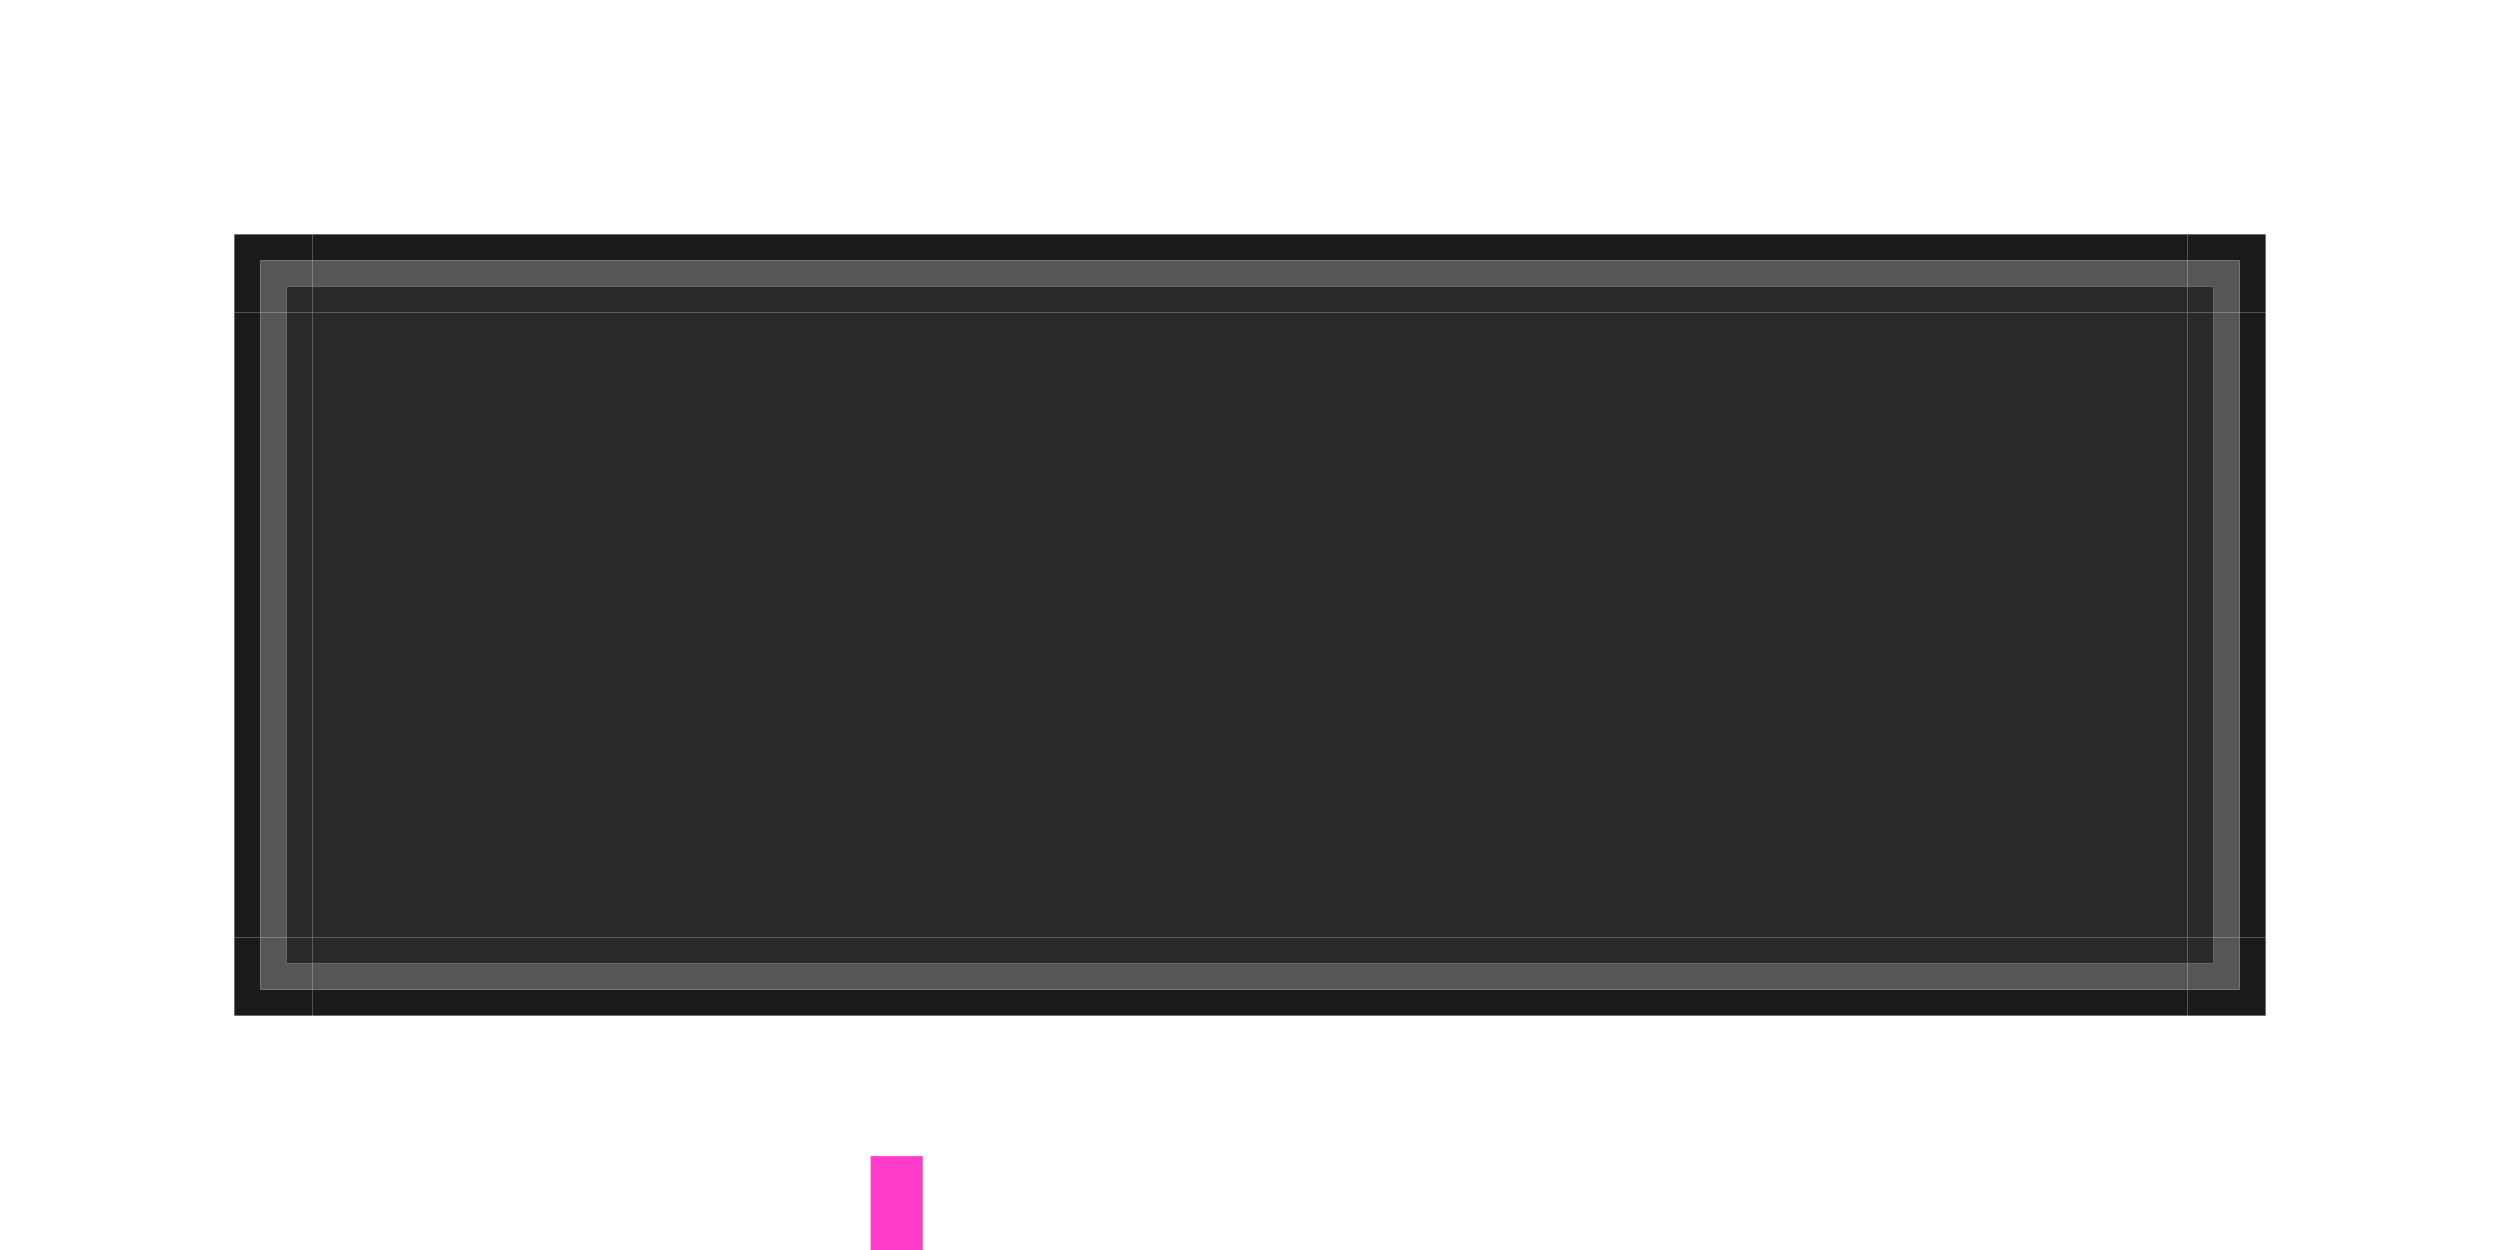
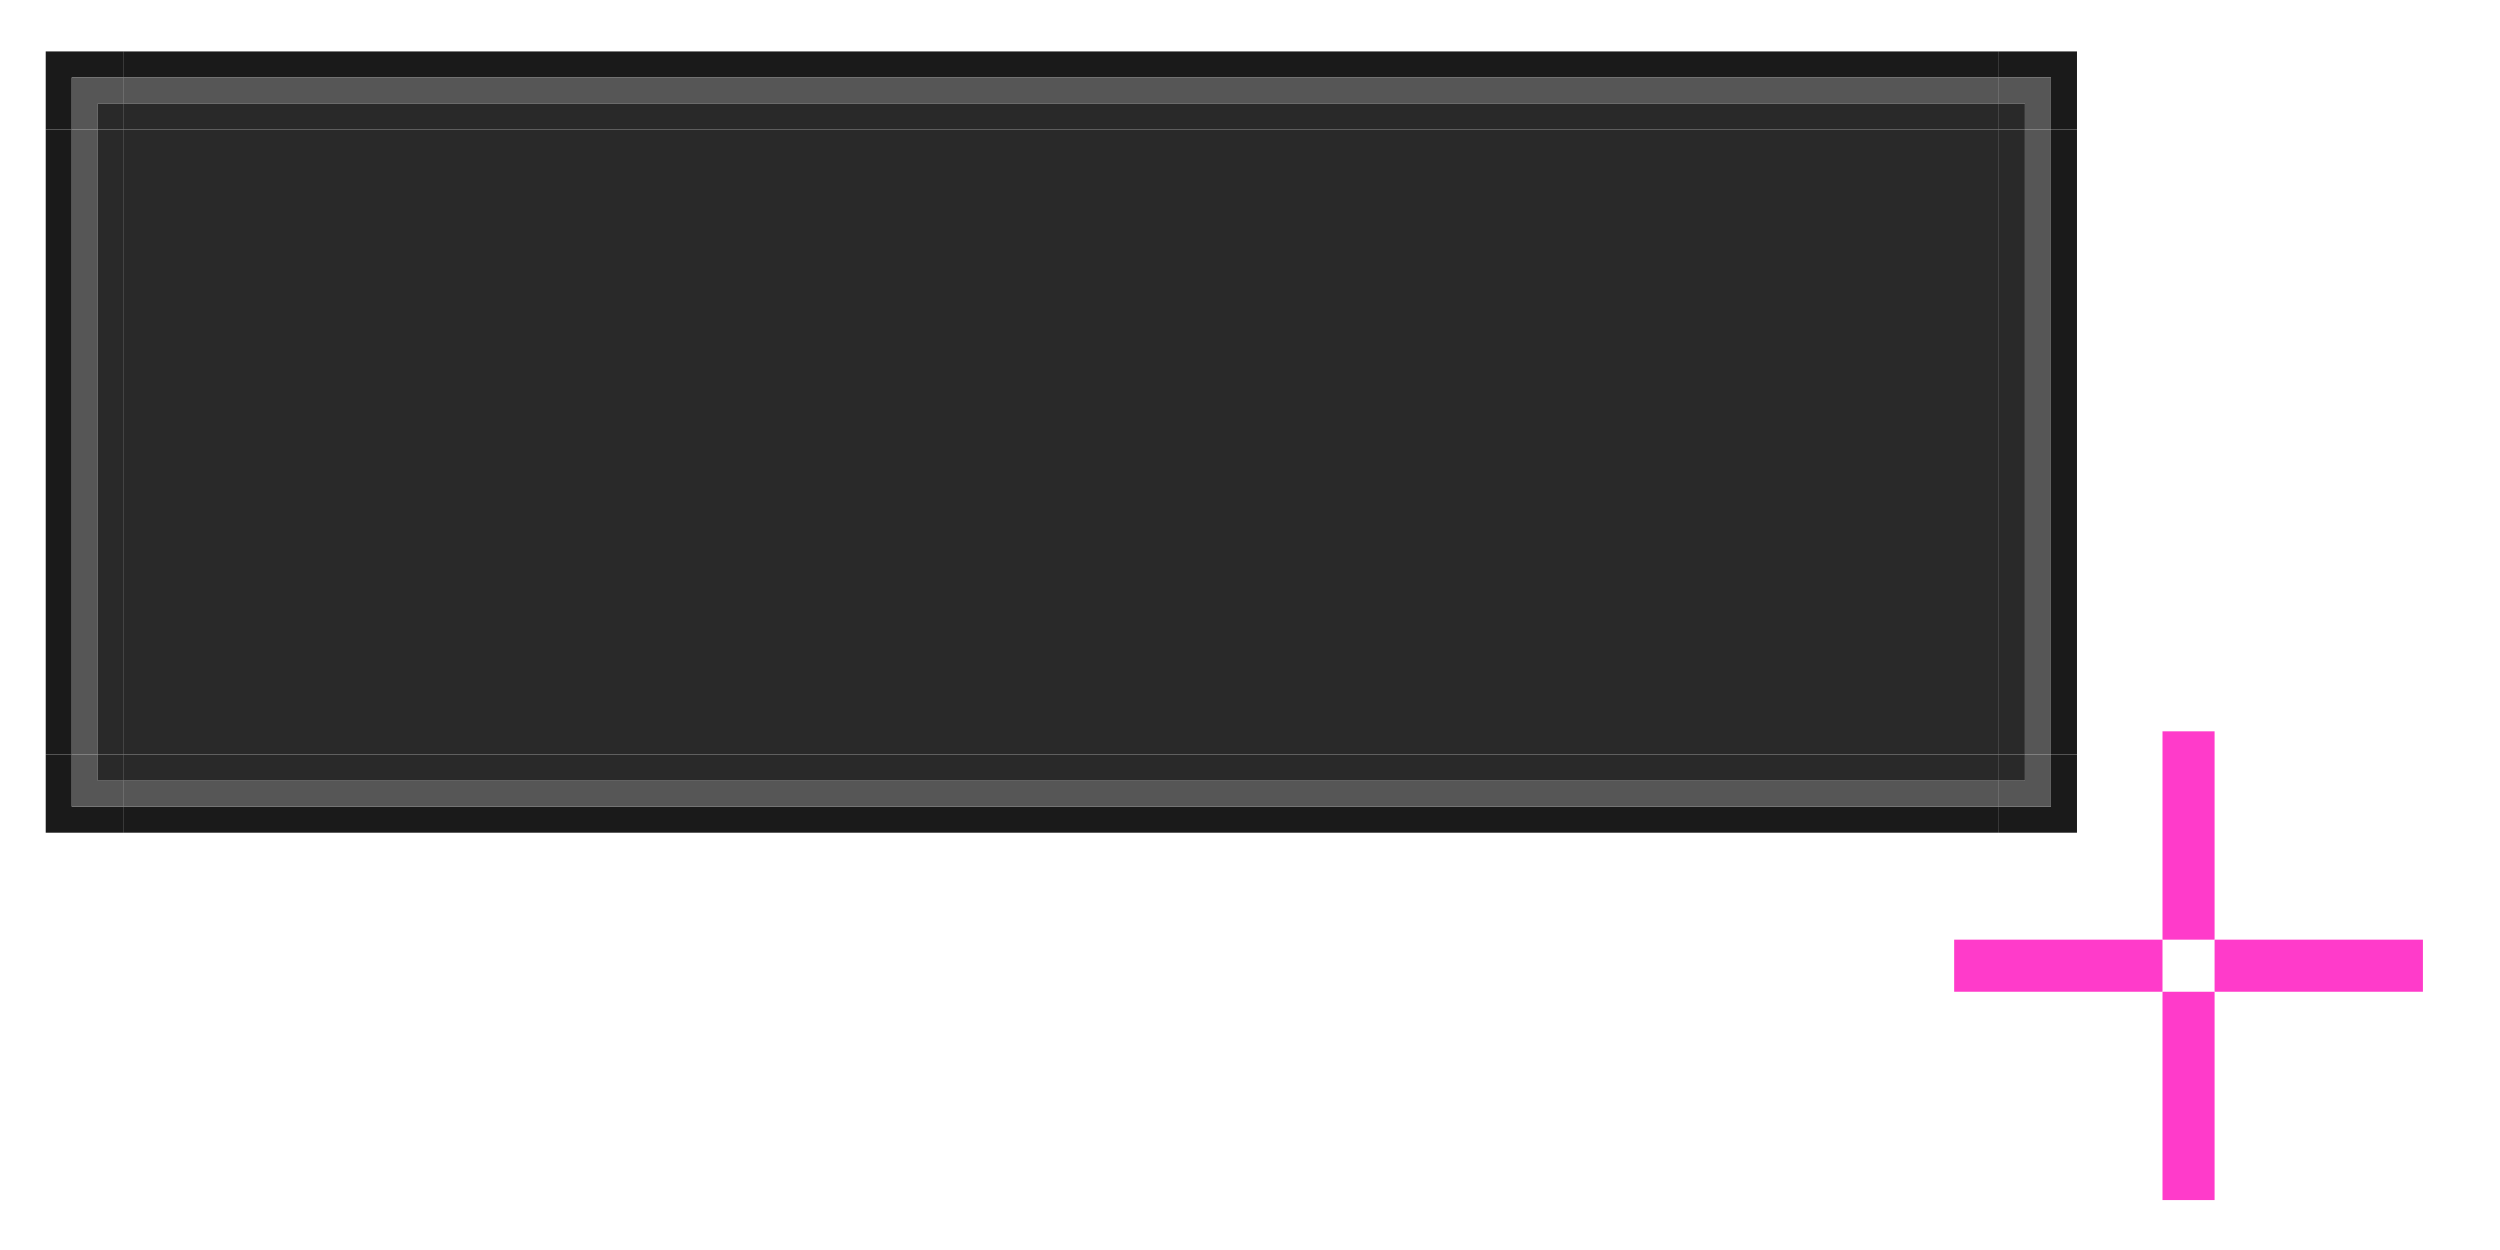
<svg xmlns="http://www.w3.org/2000/svg" xmlns:ns1="http://www.openswatchbook.org/uri/2009/osb" xmlns:xlink="http://www.w3.org/1999/xlink" viewBox="0 0 96 48" version="1.0" height="48" width="96" id="svg2">
  <defs id="defs5">
    <linearGradient ns1:paint="solid" id="lo-border">
      <stop id="stop892" offset="0" style="stop-color:#1a1a1a;stop-opacity:1;" />
    </linearGradient>
    <linearGradient ns1:paint="solid" id="hi-border">
      <stop id="stop886" offset="0" style="stop-color:#565656;stop-opacity:1;" />
    </linearGradient>
    <linearGradient ns1:paint="solid" id="inside">
      <stop id="stop1123" offset="0" style="stop-color:#292929;stop-opacity:1;" />
    </linearGradient>
-     <linearGradient y2="14.547" x2="102.442" y1="14.547" x1="30.442" gradientTransform="translate(-18.4418,9.453269)" gradientUnits="userSpaceOnUse" id="linearGradient1241" xlink:href="#inside" />
+     <linearGradient y2="14.547" x2="102.442" y1="14.547" x1="30.442" gradientTransform="translate(-25.68595,2.428638)" gradientUnits="userSpaceOnUse" id="linearGradient1241" xlink:href="#inside" />
    <linearGradient y2="29.057" x2="102.347" y1="29.057" x1="30.347" gradientTransform="matrix(1,0,0,0.4999998,-17.71228,-14.39666)" gradientUnits="userSpaceOnUse" id="linearGradient884" xlink:href="#inside" />
    <linearGradient gradientUnits="userSpaceOnUse" y2="1.132" x2="84.635" y1="1.132" x1="12.635" id="linearGradient890" xlink:href="#hi-border" />
    <linearGradient gradientUnits="userSpaceOnUse" y2="2.132" x2="84.635" y1="2.132" x1="12.635" id="linearGradient896" xlink:href="#lo-border" />
    <linearGradient y2="14.547" x2="102.442" y1="14.547" x1="30.442" gradientTransform="matrix(0.04166667,0,0,0.125,85.282,7.332522)" gradientUnits="userSpaceOnUse" id="linearGradient905" xlink:href="#lo-border" />
    <linearGradient y2="14.547" x2="102.442" y1="14.547" x1="30.442" gradientTransform="matrix(0.02777778,0,0,0.08333333,85.70476,8.438726)" gradientUnits="userSpaceOnUse" id="linearGradient913" xlink:href="#hi-border" />
    <linearGradient y2="14.547" x2="102.442" y1="14.547" x1="30.442" gradientTransform="matrix(0.01388889,0,0,0.04166666,86.12798,9.544278)" gradientUnits="userSpaceOnUse" id="linearGradient922" xlink:href="#inside" />
    <linearGradient y2="2.132" x2="84.635" y1="2.132" x1="12.635" gradientUnits="userSpaceOnUse" id="linearGradient938" xlink:href="#lo-border" />
    <linearGradient y2="1.132" x2="84.635" y1="1.132" x1="12.635" gradientUnits="userSpaceOnUse" id="linearGradient940" xlink:href="#hi-border" />
    <linearGradient y2="29.057" x2="102.347" y1="29.057" x1="30.347" gradientTransform="matrix(1,0,0,0.4999998,-17.71228,-14.39666)" gradientUnits="userSpaceOnUse" id="linearGradient942" xlink:href="#inside" />
    <linearGradient y2="2.132" x2="84.635" y1="2.132" x1="12.635" gradientUnits="userSpaceOnUse" id="linearGradient952" xlink:href="#lo-border" />
    <linearGradient y2="1.132" x2="84.635" y1="1.132" x1="12.635" gradientUnits="userSpaceOnUse" id="linearGradient954" xlink:href="#hi-border" />
    <linearGradient y2="29.057" x2="102.347" y1="29.057" x1="30.347" gradientTransform="matrix(1,0,0,0.4999998,-17.71228,-14.39666)" gradientUnits="userSpaceOnUse" id="linearGradient956" xlink:href="#inside" />
    <linearGradient y2="2.132" x2="84.635" y1="2.132" x1="12.635" gradientUnits="userSpaceOnUse" id="linearGradient966" xlink:href="#lo-border" />
    <linearGradient y2="1.132" x2="84.635" y1="1.132" x1="12.635" gradientUnits="userSpaceOnUse" id="linearGradient968" xlink:href="#hi-border" />
    <linearGradient y2="29.057" x2="102.347" y1="29.057" x1="30.347" gradientTransform="matrix(1,0,0,0.4999998,-17.71228,-14.39666)" gradientUnits="userSpaceOnUse" id="linearGradient970" xlink:href="#inside" />
    <linearGradient y2="14.547" x2="102.442" y1="14.547" x1="30.442" gradientTransform="matrix(0.04166667,0,0,0.125,85.282,7.332522)" gradientUnits="userSpaceOnUse" id="linearGradient980" xlink:href="#lo-border" />
    <linearGradient y2="14.547" x2="102.442" y1="14.547" x1="30.442" gradientTransform="matrix(0.02777778,0,0,0.08333333,85.70476,8.438726)" gradientUnits="userSpaceOnUse" id="linearGradient982" xlink:href="#hi-border" />
    <linearGradient y2="14.547" x2="102.442" y1="14.547" x1="30.442" gradientTransform="matrix(0.01388889,0,0,0.04166666,86.12798,9.544278)" gradientUnits="userSpaceOnUse" id="linearGradient984" xlink:href="#inside" />
    <linearGradient y2="14.547" x2="102.442" y1="14.547" x1="30.442" gradientTransform="matrix(0.04166667,0,0,0.125,85.282,7.332522)" gradientUnits="userSpaceOnUse" id="linearGradient994" xlink:href="#lo-border" />
    <linearGradient y2="14.547" x2="102.442" y1="14.547" x1="30.442" gradientTransform="matrix(0.02777778,0,0,0.08333333,85.70476,8.438726)" gradientUnits="userSpaceOnUse" id="linearGradient996" xlink:href="#hi-border" />
    <linearGradient y2="14.547" x2="102.442" y1="14.547" x1="30.442" gradientTransform="matrix(0.01388889,0,0,0.04166666,86.12798,9.544278)" gradientUnits="userSpaceOnUse" id="linearGradient998" xlink:href="#inside" />
    <linearGradient y2="14.547" x2="102.442" y1="14.547" x1="30.442" gradientTransform="matrix(0.04166667,0,0,0.125,85.282,7.332522)" gradientUnits="userSpaceOnUse" id="linearGradient1008" xlink:href="#lo-border" />
    <linearGradient y2="14.547" x2="102.442" y1="14.547" x1="30.442" gradientTransform="matrix(0.02777778,0,0,0.08333333,85.70476,8.438726)" gradientUnits="userSpaceOnUse" id="linearGradient1010" xlink:href="#hi-border" />
    <linearGradient y2="14.547" x2="102.442" y1="14.547" x1="30.442" gradientTransform="matrix(0.01388889,0,0,0.04166666,86.12798,9.544278)" gradientUnits="userSpaceOnUse" id="linearGradient1012" xlink:href="#inside" />
  </defs>
  <style type="text/css" id="current-color-scheme">
      .ColorScheme-Text {
        color:#31363b;
        stop-color:#31363b;
      }
      .ColorScheme-Background {
        color:#eff0f1;
        stop-color:#eff0f1;
      }
      .ColorScheme-Highlight {
        
        stop-
      }
      .ColorScheme-ViewText {
        color:#31363b;
        stop-color:#31363b;
      }
      .ColorScheme-ViewBackground {
        color:#fcfcfc;
        stop-color:#fcfcfc;
      }
      .ColorScheme-ViewHover {
        color:#93cee9;
        stop-color:#93cee9;
      }
      .ColorScheme-ViewFocus{
        
        stop-
      }
      .ColorScheme-ButtonText {
        color:#31363b;
        stop-color:#31363b;
      }
      .ColorScheme-ButtonBackground {
        color:#eff0f1;
        stop-color:#eff0f1;
      }
      .ColorScheme-ButtonHover {
        color:#93cee9;
        stop-color:#93cee9;
      }
      .ColorScheme-ButtonFocus{
        
        stop-
      }
      </style>
  <g id="layer1" style="display:none" transform="translate(-1577.754,-45.0665)" />
  <g id="layer2" style="display:inline" transform="translate(-1577.754,-45.0665)" />
  <g transform="translate(851.3074,-1524.946)" id="g2424" style="display:none" />
  <g transform="translate(851.3074,-1524.946)" id="g2426" style="display:inline;opacity:0.133" />
  <g transform="translate(897.2852,-556.0832)" id="g3429" style="opacity:0.133" />
  <g transform="translate(2683.576,-172.6251)" id="g19758" style="opacity:0.133" />
  <g transform="translate(3788.401,-1050.895)" id="g3935" style="opacity:0.133" />
  <g transform="translate(1390.531,-1066.242)" id="g8459" style="opacity:0.133" />
  <g transform="translate(39.7137,262.3699)" id="g28391" style="opacity:0.133" />
  <g transform="translate(1144.539,-615.8994)" id="g28393" style="opacity:0.133" />
  <g transform="translate(-1253.331,-631.2466)" id="g28395" style="opacity:0.133" />
  <g transform="translate(2186.214,254.3699)" id="g6598" style="opacity:0.133" />
  <g transform="translate(3291.039,-623.8994)" id="g6640" style="opacity:0.133" />
  <g transform="translate(893.1692,-639.2467)" id="g6716" style="opacity:0.133" />
  <g style="opacity:0.133" transform="matrix(1,0,0,-1,-277.7536,715.3269)" id="g6850" />
  <text id="text6990" y="212.296" x="-53.754" style="font-style:normal;font-variant:normal;font-weight:bold;font-stretch:normal;font-size:14px;line-height:125%;font-family:'Gill Sans';-inkscape-font-specification:'Bitstream Vera Sans Bold';text-align:justify;writing-mode:lr-tb;text-anchor:start;opacity:0.133;fill:#000000;fill-opacity:1;stroke:none;stroke-width:1px;stroke-linecap:butt;stroke-linejoin:miter;stroke-opacity:1" xml:space="preserve">
    <tspan y="224.682" x="-53.754" id="tspan6992" />
  </text>
  <text id="text2705" y="196.876" x="-30.476" style="font-style:normal;font-variant:normal;font-weight:bold;font-stretch:normal;font-size:14px;line-height:125%;font-family:'Gill Sans';text-align:justify;writing-mode:lr-tb;text-anchor:start;opacity:0.133;fill:#000000;fill-opacity:1;stroke:none;stroke-width:1px;stroke-linecap:butt;stroke-linejoin:miter;stroke-opacity:1" xml:space="preserve">
    <tspan y="209.263" x="-30.476" id="tspan2707" />
  </text>
-   <rect y="12" x="12" height="24" width="72" id="plain-center" style="opacity:1;fill:url(#linearGradient1241);fill-opacity:1;fill-rule:nonzero;stroke:none;stroke-width:3.699;stroke-linecap:round;stroke-miterlimit:4;stroke-dasharray:none;stroke-dashoffset:0;stroke-opacity:0.861" />
-   <rect y="44.395" x="33.433" height="6" width="2" id="plain-hint-top-margin" style="opacity:1;fill:#ff3bca;fill-opacity:1;fill-rule:nonzero;stroke:none;stroke-width:1.434;stroke-linecap:square;stroke-linejoin:round;stroke-miterlimit:4;stroke-dasharray:none;stroke-dashoffset:0;stroke-opacity:1" />
-   <rect style="opacity:1;fill:#ff3bca;fill-opacity:1;fill-rule:nonzero;stroke:none;stroke-width:1.434;stroke-linecap:square;stroke-linejoin:round;stroke-miterlimit:4;stroke-dasharray:none;stroke-dashoffset:0;stroke-opacity:1" id="plain-hint-bottom-margin" width="2" height="6" x="33.333" y="53.477" />
-   <rect y="50.89" x="38.722" height="2" width="6" id="plain-hint-right-margin" style="opacity:1;fill:#ff3bca;fill-opacity:1;fill-rule:nonzero;stroke:none;stroke-width:1.434;stroke-linecap:square;stroke-linejoin:round;stroke-miterlimit:4;stroke-dasharray:none;stroke-dashoffset:0;stroke-opacity:1" />
-   <rect style="opacity:1;fill:#ff3bca;fill-opacity:1;fill-rule:nonzero;stroke:none;stroke-width:1.434;stroke-linecap:square;stroke-linejoin:round;stroke-miterlimit:4;stroke-dasharray:none;stroke-dashoffset:0;stroke-opacity:1" id="plain-hint-left-margin" width="6" height="2" x="24.551" y="50.79" />
-   <g transform="translate(-0.6351244,11.63186)" id="plain-top">
+   <rect y="4.975" x="4.756" height="24" width="72" id="plain-center" style="opacity:1;fill:url(#linearGradient1241);fill-opacity:1;fill-rule:nonzero;stroke:none;stroke-width:3.699;stroke-linecap:round;stroke-miterlimit:4;stroke-dasharray:none;stroke-dashoffset:0;stroke-opacity:0.861" />
+   <rect y="28.083" x="83.04" height="8" width="2" id="plain-hint-top-margin" style="opacity:1;fill:#ff3bca;fill-opacity:1;fill-rule:nonzero;stroke:none;stroke-width:1.655;stroke-linecap:square;stroke-linejoin:round;stroke-miterlimit:4;stroke-dasharray:none;stroke-dashoffset:0;stroke-opacity:1" />
+   <rect style="opacity:1;fill:#ff3bca;fill-opacity:1;fill-rule:nonzero;stroke:none;stroke-width:1.655;stroke-linecap:square;stroke-linejoin:round;stroke-miterlimit:4;stroke-dasharray:none;stroke-dashoffset:0;stroke-opacity:1" id="plain-hint-bottom-margin" width="2" height="8" x="83.04" y="38.083" />
+   <rect y="36.083" x="85.04" height="2" width="8" id="plain-hint-right-margin" style="opacity:1;fill:#ff3bca;fill-opacity:1;fill-rule:nonzero;stroke:none;stroke-width:1.655;stroke-linecap:square;stroke-linejoin:round;stroke-miterlimit:4;stroke-dasharray:none;stroke-dashoffset:0;stroke-opacity:1" />
+   <rect style="opacity:1;fill:#ff3bca;fill-opacity:1;fill-rule:nonzero;stroke:none;stroke-width:1.655;stroke-linecap:square;stroke-linejoin:round;stroke-miterlimit:4;stroke-dasharray:none;stroke-dashoffset:0;stroke-opacity:1" id="plain-hint-left-margin" width="8" height="2" x="75.04" y="36.083" />
+   <g transform="translate(-7.879275,4.607227)" id="plain-top">
    <rect style="opacity:1;fill:url(#linearGradient896);fill-opacity:1;fill-rule:nonzero;stroke:none;stroke-width:0.755;stroke-linecap:round;stroke-miterlimit:4;stroke-dasharray:none;stroke-dashoffset:0;stroke-opacity:0.861" class="ColorScheme-Highlight" id="rect1199" width="72" height="1" x="12.635" y="1.632" transform="scale(1,-1)" />
    <rect y="0.632" x="12.635" height="1" width="72" id="rect1201" style="opacity:1;fill:url(#linearGradient890);fill-opacity:1;fill-rule:nonzero;stroke:none;stroke-width:0.755;stroke-linecap:round;stroke-miterlimit:4;stroke-dasharray:none;stroke-dashoffset:0;stroke-opacity:0.861" transform="scale(1,-1)" />
    <rect transform="scale(1,-1)" style="opacity:1;fill:url(#linearGradient884);fill-opacity:1;fill-rule:nonzero;stroke:none;stroke-width:0.755;stroke-linecap:round;stroke-miterlimit:4;stroke-dasharray:none;stroke-dashoffset:0;stroke-opacity:0.861" id="rect882" width="72" height="1" x="12.635" y="-0.368" />
  </g>
-   <g transform="translate(-2.550782,1.349605)" id="plain-topright">
+   <g transform="translate(-9.794932,-5.675026)" id="plain-topright">
    <path style="opacity:1;fill:url(#linearGradient905);fill-opacity:1;fill-rule:nonzero;stroke:none;stroke-width:0.267;stroke-linecap:round;stroke-miterlimit:4;stroke-dasharray:none;stroke-dashoffset:0;stroke-opacity:0.861" d="m 86.551,7.65 v 1 h 2 v 2 h 1 V 7.65 Z" id="rect903" />
    <path style="opacity:1;fill:url(#linearGradient913);fill-opacity:1;fill-rule:nonzero;stroke:none;stroke-width:0.178;stroke-linecap:round;stroke-miterlimit:4;stroke-dasharray:none;stroke-dashoffset:0;stroke-opacity:0.861" d="m 86.551,8.65 v 1 h 1 v 1 h 1 V 8.65 Z" id="rect911" />
    <rect y="9.65" x="86.551" height="1" width="1" id="rect920" style="opacity:1;fill:url(#linearGradient922);fill-opacity:1;fill-rule:nonzero;stroke:none;stroke-width:0.089;stroke-linecap:round;stroke-miterlimit:4;stroke-dasharray:none;stroke-dashoffset:0;stroke-opacity:0.861" />
  </g>
-   <g id="plain-bottom" transform="matrix(1,0,0,-1,-0.6351244,36.36813)">
+   <g id="plain-bottom" transform="matrix(1,0,0,-1,-7.879275,29.3435)">
    <rect transform="scale(1,-1)" y="1.632" x="12.635" height="1" width="72" id="rect930" class="ColorScheme-Highlight" style="opacity:1;fill:url(#linearGradient938);fill-opacity:1;fill-rule:nonzero;stroke:none;stroke-width:0.755;stroke-linecap:round;stroke-miterlimit:4;stroke-dasharray:none;stroke-dashoffset:0;stroke-opacity:0.861" />
    <rect transform="scale(1,-1)" style="opacity:1;fill:url(#linearGradient940);fill-opacity:1;fill-rule:nonzero;stroke:none;stroke-width:0.755;stroke-linecap:round;stroke-miterlimit:4;stroke-dasharray:none;stroke-dashoffset:0;stroke-opacity:0.861" id="rect932" width="72" height="1" x="12.635" y="0.632" />
    <rect y="-0.368" x="12.635" height="1" width="72" id="rect934" style="opacity:1;fill:url(#linearGradient942);fill-opacity:1;fill-rule:nonzero;stroke:none;stroke-width:0.755;stroke-linecap:round;stroke-miterlimit:4;stroke-dasharray:none;stroke-dashoffset:0;stroke-opacity:0.861" transform="scale(1,-1)" />
  </g>
-   <g id="plain-right" transform="matrix(0,0.3333333,-1,0,84.36814,7.788288)">
+   <g id="plain-right" transform="matrix(0,0.3333333,-1,0,77.12399,0.7636575)">
    <rect transform="scale(1,-1)" y="1.632" x="12.635" height="1" width="72" id="rect944" class="ColorScheme-Highlight" style="opacity:1;fill:url(#linearGradient952);fill-opacity:1;fill-rule:nonzero;stroke:none;stroke-width:0.755;stroke-linecap:round;stroke-miterlimit:4;stroke-dasharray:none;stroke-dashoffset:0;stroke-opacity:0.861" />
    <rect transform="scale(1,-1)" style="opacity:1;fill:url(#linearGradient954);fill-opacity:1;fill-rule:nonzero;stroke:none;stroke-width:0.755;stroke-linecap:round;stroke-miterlimit:4;stroke-dasharray:none;stroke-dashoffset:0;stroke-opacity:0.861" id="rect946" width="72" height="1" x="12.635" y="0.632" />
    <rect y="-0.368" x="12.635" height="1" width="72" id="rect948" style="opacity:1;fill:url(#linearGradient956);fill-opacity:1;fill-rule:nonzero;stroke:none;stroke-width:0.755;stroke-linecap:round;stroke-miterlimit:4;stroke-dasharray:none;stroke-dashoffset:0;stroke-opacity:0.861" transform="scale(1,-1)" />
  </g>
-   <g id="plain-left" transform="matrix(0,-0.3333333,1,0,11.63186,40.2117)">
+   <g id="plain-left" transform="matrix(0,-0.3333333,1,0,4.387712,33.18707)">
    <rect transform="scale(1,-1)" y="1.632" x="12.635" height="1" width="72" id="rect958" class="ColorScheme-Highlight" style="opacity:1;fill:url(#linearGradient966);fill-opacity:1;fill-rule:nonzero;stroke:none;stroke-width:0.755;stroke-linecap:round;stroke-miterlimit:4;stroke-dasharray:none;stroke-dashoffset:0;stroke-opacity:0.861" />
    <rect transform="scale(1,-1)" style="opacity:1;fill:url(#linearGradient968);fill-opacity:1;fill-rule:nonzero;stroke:none;stroke-width:0.755;stroke-linecap:round;stroke-miterlimit:4;stroke-dasharray:none;stroke-dashoffset:0;stroke-opacity:0.861" id="rect960" width="72" height="1" x="12.635" y="0.632" />
    <rect y="-0.368" x="12.635" height="1" width="72" id="rect962" style="opacity:1;fill:url(#linearGradient970);fill-opacity:1;fill-rule:nonzero;stroke:none;stroke-width:0.755;stroke-linecap:round;stroke-miterlimit:4;stroke-dasharray:none;stroke-dashoffset:0;stroke-opacity:0.861" transform="scale(1,-1)" />
  </g>
-   <g transform="matrix(1,0,0,-1,-2.550781,46.65039)" id="plain-bottomright">
+   <g transform="matrix(1,0,0,-1,-9.794932,39.62575)" id="plain-bottomright">
    <path id="path972" d="m 86.551,7.65 v 1 h 2 v 2 h 1 V 7.65 Z" style="opacity:1;fill:url(#linearGradient980);fill-opacity:1;fill-rule:nonzero;stroke:none;stroke-width:0.267;stroke-linecap:round;stroke-miterlimit:4;stroke-dasharray:none;stroke-dashoffset:0;stroke-opacity:0.861" />
    <path id="path974" d="m 86.551,8.65 v 1 h 1 v 1 h 1 V 8.65 Z" style="opacity:1;fill:url(#linearGradient982);fill-opacity:1;fill-rule:nonzero;stroke:none;stroke-width:0.178;stroke-linecap:round;stroke-miterlimit:4;stroke-dasharray:none;stroke-dashoffset:0;stroke-opacity:0.861" />
    <rect style="opacity:1;fill:url(#linearGradient984);fill-opacity:1;fill-rule:nonzero;stroke:none;stroke-width:0.089;stroke-linecap:round;stroke-miterlimit:4;stroke-dasharray:none;stroke-dashoffset:0;stroke-opacity:0.861" id="rect976" width="1" height="1" x="86.551" y="9.65" />
  </g>
-   <g transform="matrix(-1,0,0,1,98.55078,1.349605)" id="plain-topleft">
+   <g transform="matrix(-1,0,0,1,91.30663,-5.675026)" id="plain-topleft">
    <path id="path986" d="m 86.551,7.65 v 1 h 2 v 2 h 1 V 7.65 Z" style="opacity:1;fill:url(#linearGradient994);fill-opacity:1;fill-rule:nonzero;stroke:none;stroke-width:0.267;stroke-linecap:round;stroke-miterlimit:4;stroke-dasharray:none;stroke-dashoffset:0;stroke-opacity:0.861" />
    <path id="path988" d="m 86.551,8.65 v 1 h 1 v 1 h 1 V 8.65 Z" style="opacity:1;fill:url(#linearGradient996);fill-opacity:1;fill-rule:nonzero;stroke:none;stroke-width:0.178;stroke-linecap:round;stroke-miterlimit:4;stroke-dasharray:none;stroke-dashoffset:0;stroke-opacity:0.861" />
    <rect style="opacity:1;fill:url(#linearGradient998);fill-opacity:1;fill-rule:nonzero;stroke:none;stroke-width:0.089;stroke-linecap:round;stroke-miterlimit:4;stroke-dasharray:none;stroke-dashoffset:0;stroke-opacity:0.861" id="rect990" width="1" height="1" x="86.551" y="9.65" />
  </g>
-   <g transform="rotate(-180,49.27539,23.32519)" id="plain-bottomleft">
+   <g transform="rotate(-180,45.65332,19.81288)" id="plain-bottomleft">
    <path id="path1000" d="m 86.551,7.65 v 1 h 2 v 2 h 1 V 7.65 Z" style="opacity:1;fill:url(#linearGradient1008);fill-opacity:1;fill-rule:nonzero;stroke:none;stroke-width:0.267;stroke-linecap:round;stroke-miterlimit:4;stroke-dasharray:none;stroke-dashoffset:0;stroke-opacity:0.861" />
    <path id="path1002" d="m 86.551,8.65 v 1 h 1 v 1 h 1 V 8.65 Z" style="opacity:1;fill:url(#linearGradient1010);fill-opacity:1;fill-rule:nonzero;stroke:none;stroke-width:0.178;stroke-linecap:round;stroke-miterlimit:4;stroke-dasharray:none;stroke-dashoffset:0;stroke-opacity:0.861" />
    <rect style="opacity:1;fill:url(#linearGradient1012);fill-opacity:1;fill-rule:nonzero;stroke:none;stroke-width:0.089;stroke-linecap:round;stroke-miterlimit:4;stroke-dasharray:none;stroke-dashoffset:0;stroke-opacity:0.861" id="rect1004" width="1" height="1" x="86.551" y="9.65" />
  </g>
</svg>
